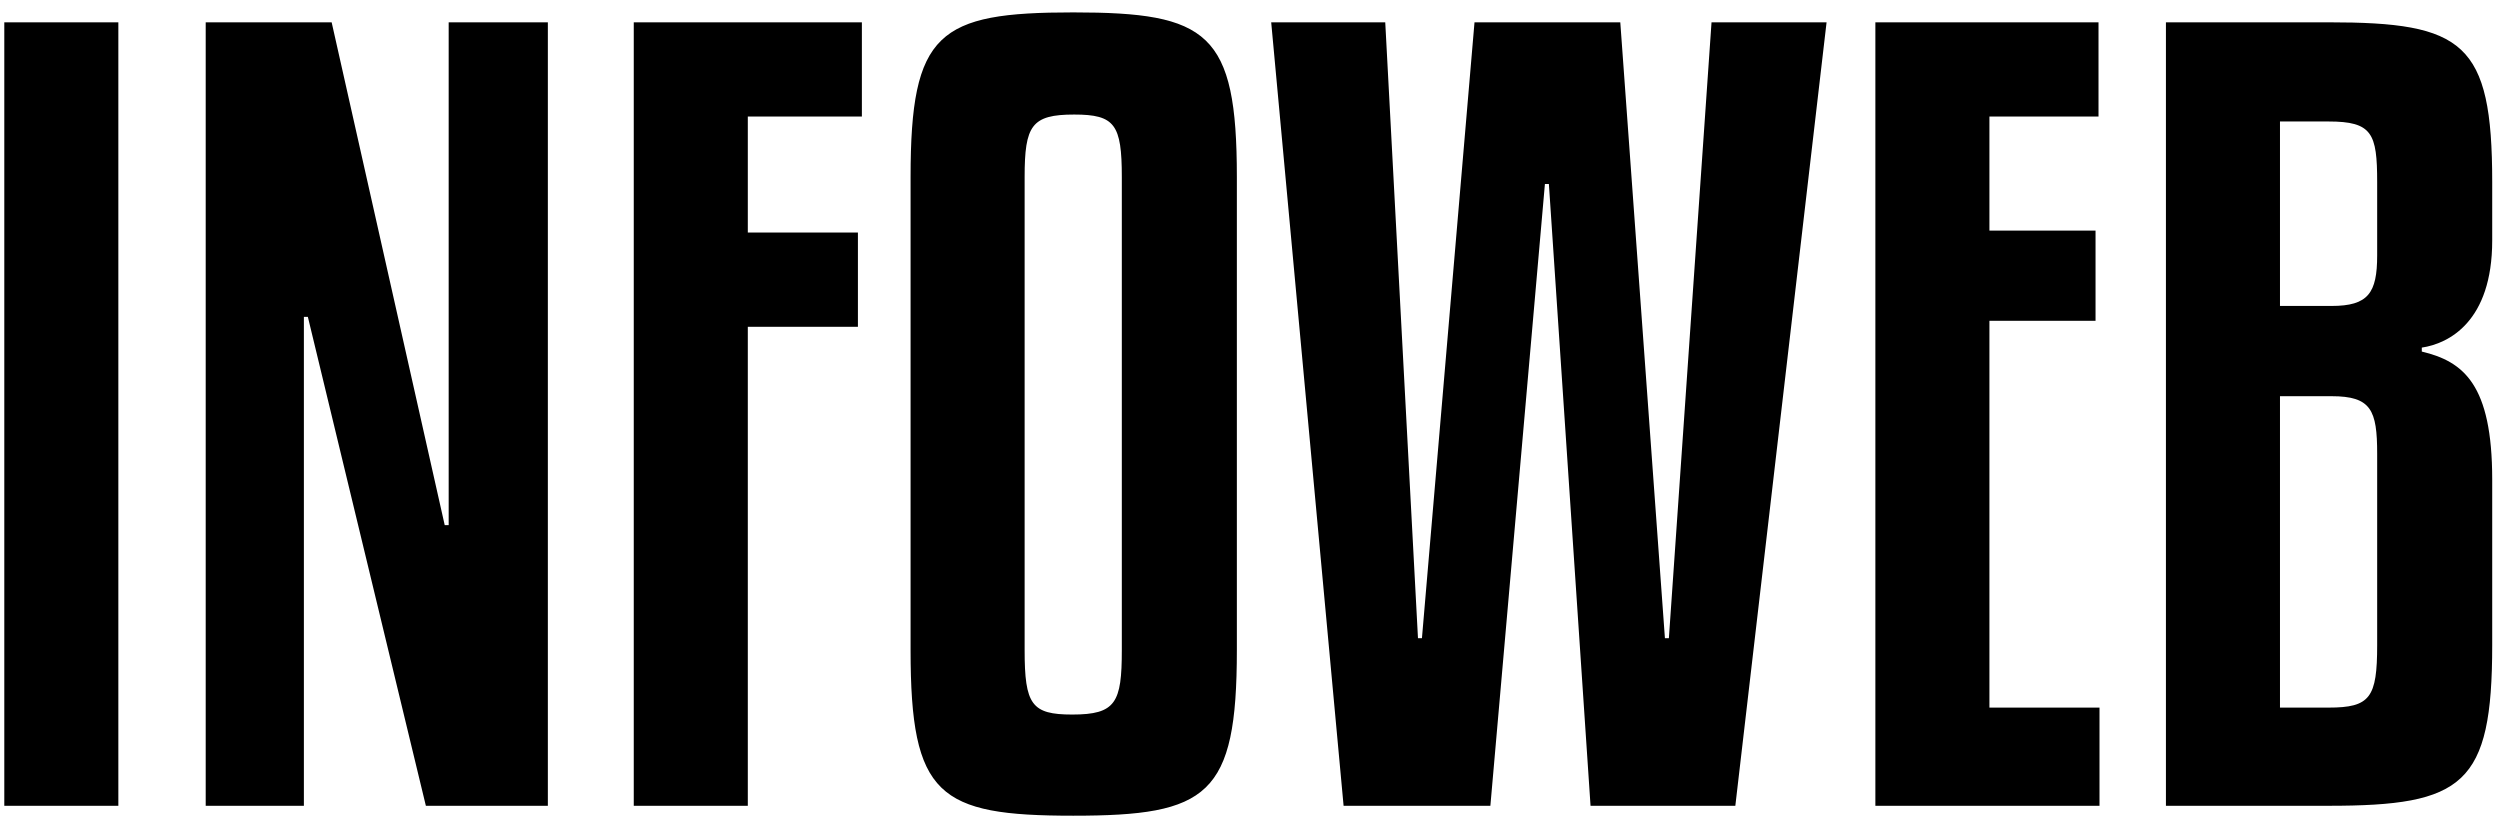
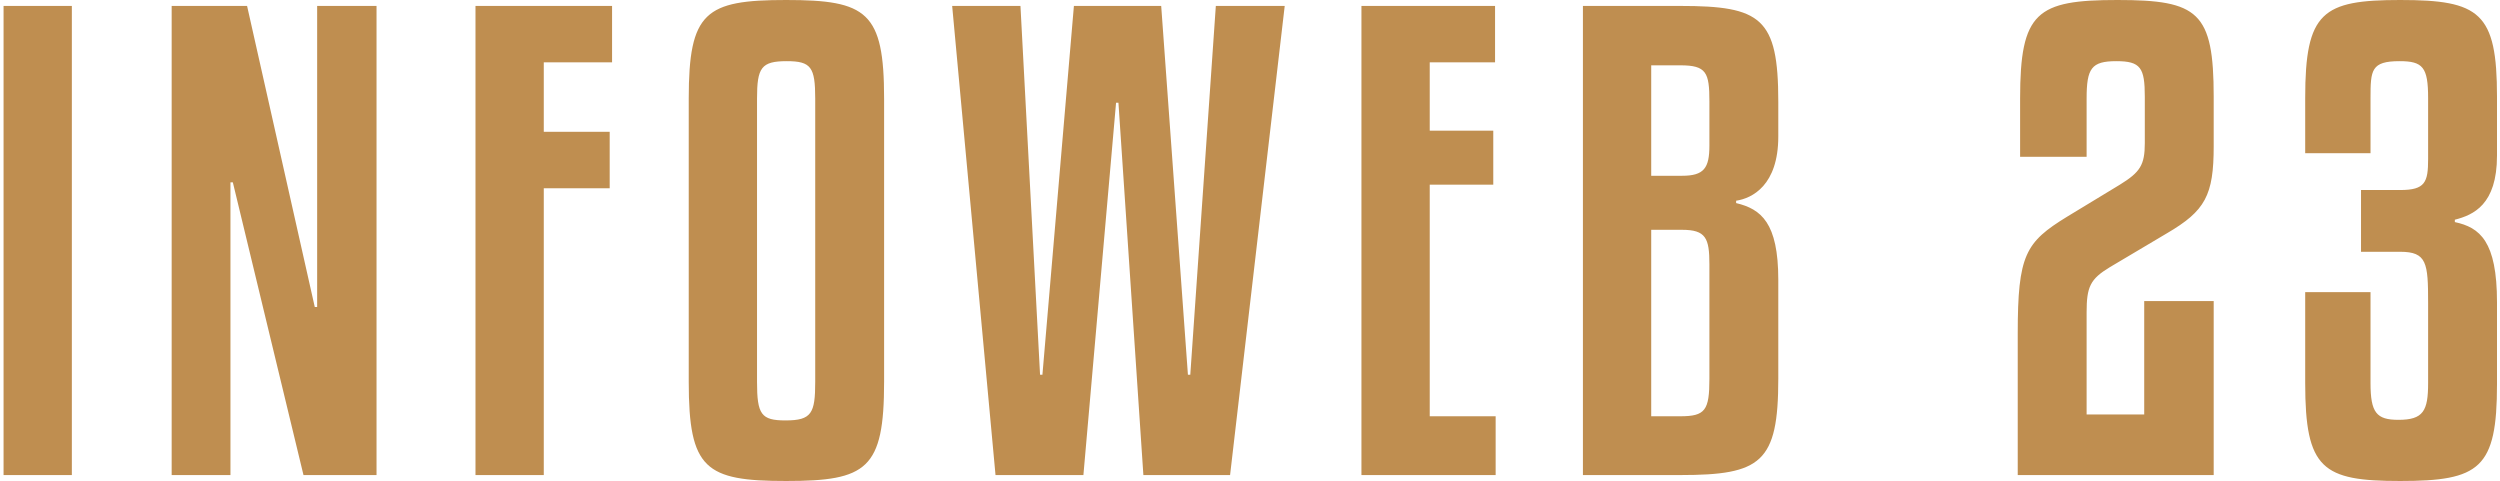
- <svg xmlns="http://www.w3.org/2000/svg" width="121" height="40" viewBox="0 0 121 40" fill="none">
-   <path d="M5.728 1.08V39H0.208V1.08H5.728ZM26.516 39H20.612L14.9 15.336H14.708V39H9.956V1.08H16.052L21.524 25.416H21.716V1.08H26.516V39ZM36.194 39H30.674V1.08H41.715V5.64H36.194V11.256H41.523V15.816H36.194V39ZM59.864 8.568V31.464C59.864 38.52 58.472 39.48 51.944 39.48C45.416 39.48 44.072 38.52 44.072 31.464V8.568C44.072 1.56 45.416 0.6 51.944 0.6C58.472 0.6 59.864 1.56 59.864 8.568ZM54.296 31.464V8.568C54.296 6.024 53.96 5.544 51.992 5.544C49.928 5.544 49.592 6.072 49.592 8.568V31.464C49.592 34.104 49.928 34.584 51.896 34.584C54.008 34.584 54.296 34.008 54.296 31.464ZM61.526 1.08H67.046L68.63 30.888H68.822L71.366 1.08H78.422L80.582 30.888H80.774L82.838 1.08H88.406L83.99 39H76.982L74.966 8.904H74.774L72.134 39H65.03L61.526 1.08ZM101.616 34.248V39H90.768V1.08H101.568V5.64H96.288V11.16H101.424V15.528H96.288V34.248H101.616ZM117.215 17.016C119.231 17.496 120.623 18.6 120.623 23.208V31.224C120.623 37.992 119.231 39 112.703 39H104.831V1.08H112.703C119.231 1.08 120.623 2.04 120.623 8.808V11.64C120.623 15.576 118.511 16.632 117.215 16.824V17.016ZM110.351 19.176V34.248H112.703C114.719 34.248 115.055 33.768 115.055 31.224V21.96C115.055 19.848 114.767 19.176 112.847 19.176H110.351ZM110.351 5.88V14.808H112.847C114.623 14.808 115.055 14.184 115.055 12.36V8.808C115.055 6.456 114.815 5.88 112.703 5.88H110.351Z" fill="black" />
+ <svg xmlns="http://www.w3.org/2000/svg" width="421" height="81" viewBox="0 0 421 81" fill="none">
+   <path d="M12.1 1V80H0.6V1H12.1ZM63.408 80H51.108L39.208 30.7H38.808V80H28.908V1H41.608L53.008 51.7H53.408V1H63.408V80ZM91.572 80H80.072V1H103.072V10.5H91.572V22.2H102.672V31.7H91.572V80ZM148.883 16.6V64.3C148.883 79 145.983 81 132.383 81C118.783 81 115.983 79 115.983 64.3V16.6C115.983 2 118.783 -1.19209e-06 132.383 -1.19209e-06C145.983 -1.19209e-06 148.883 2 148.883 16.6ZM137.283 64.3V16.6C137.283 11.3 136.583 10.3 132.483 10.3C128.183 10.3 127.483 11.4 127.483 16.6V64.3C127.483 69.8 128.183 70.8 132.283 70.8C136.683 70.8 137.283 69.6 137.283 64.3ZM160.345 1H171.845L175.145 63.1H175.545L180.845 1H195.545L200.045 63.1H200.445L204.745 1H216.345L207.145 80H192.545L188.345 17.3H187.945L182.445 80H167.645L160.345 1ZM251.867 70.1V80H229.267V1H251.767V10.5H240.767V22H251.467V31.1H240.767V70.1H251.867ZM292.364 34.2C296.564 35.2 299.464 37.5 299.464 47.1V63.8C299.464 77.9 296.564 80 282.964 80H266.564V1H282.964C296.564 1 299.464 3 299.464 17.1V23C299.464 31.2 295.064 33.4 292.364 33.8V34.2ZM278.064 38.7V70.1H282.964C287.164 70.1 287.864 69.1 287.864 63.8V44.5C287.864 40.1 287.264 38.7 283.264 38.7H278.064ZM278.064 11V29.6H283.264C286.964 29.6 287.864 28.3 287.864 24.5V17.1C287.864 12.2 287.364 11 282.964 11H278.064ZM372.786 80H339.786V56.2C339.786 42.9 341.086 40.8 348.086 36.5L356.986 31.1C360.386 29 361.186 27.8 361.186 24.1V16.3C361.186 11.4 360.486 10.3 356.386 10.3C352.186 10.3 351.386 11.5 351.386 16.6V26.4H340.186V16.6C340.186 2 342.986 -1.19209e-06 356.586 -1.19209e-06C370.186 -1.19209e-06 372.786 2 372.786 16.3V24.6C372.786 32.9 371.386 35.5 364.886 39.3L355.286 45C351.986 47 351.386 48.3 351.386 52.6V69.8H361.086V50.7H372.786V80ZM388.195 49.2H399.195V64.5C399.195 69.5 400.195 70.7 403.895 70.7C408.095 70.7 408.895 69.2 408.895 64.5V51C408.895 44.3 408.695 42.4 404.195 42.4H397.595V32H404.195C408.395 32 408.895 30.7 408.895 26.8V16.5C408.895 11.3 407.995 10.3 404.095 10.3C399.295 10.3 399.195 11.8 399.195 16.5V25.8H388.195V16.5C388.195 2 391.095 -1.19209e-06 404.195 -1.19209e-06C417.595 -1.19209e-06 420.495 2.1 420.495 16.3V26.2C420.495 34.5 416.495 36.2 413.395 37V37.4C417.595 38.3 420.495 40.6 420.495 50.9V64.7C420.495 78.9 417.595 81 404.195 81C391.095 81 388.195 79 388.195 64.5V49.2Z" fill="#BF8E50" />
</svg>
